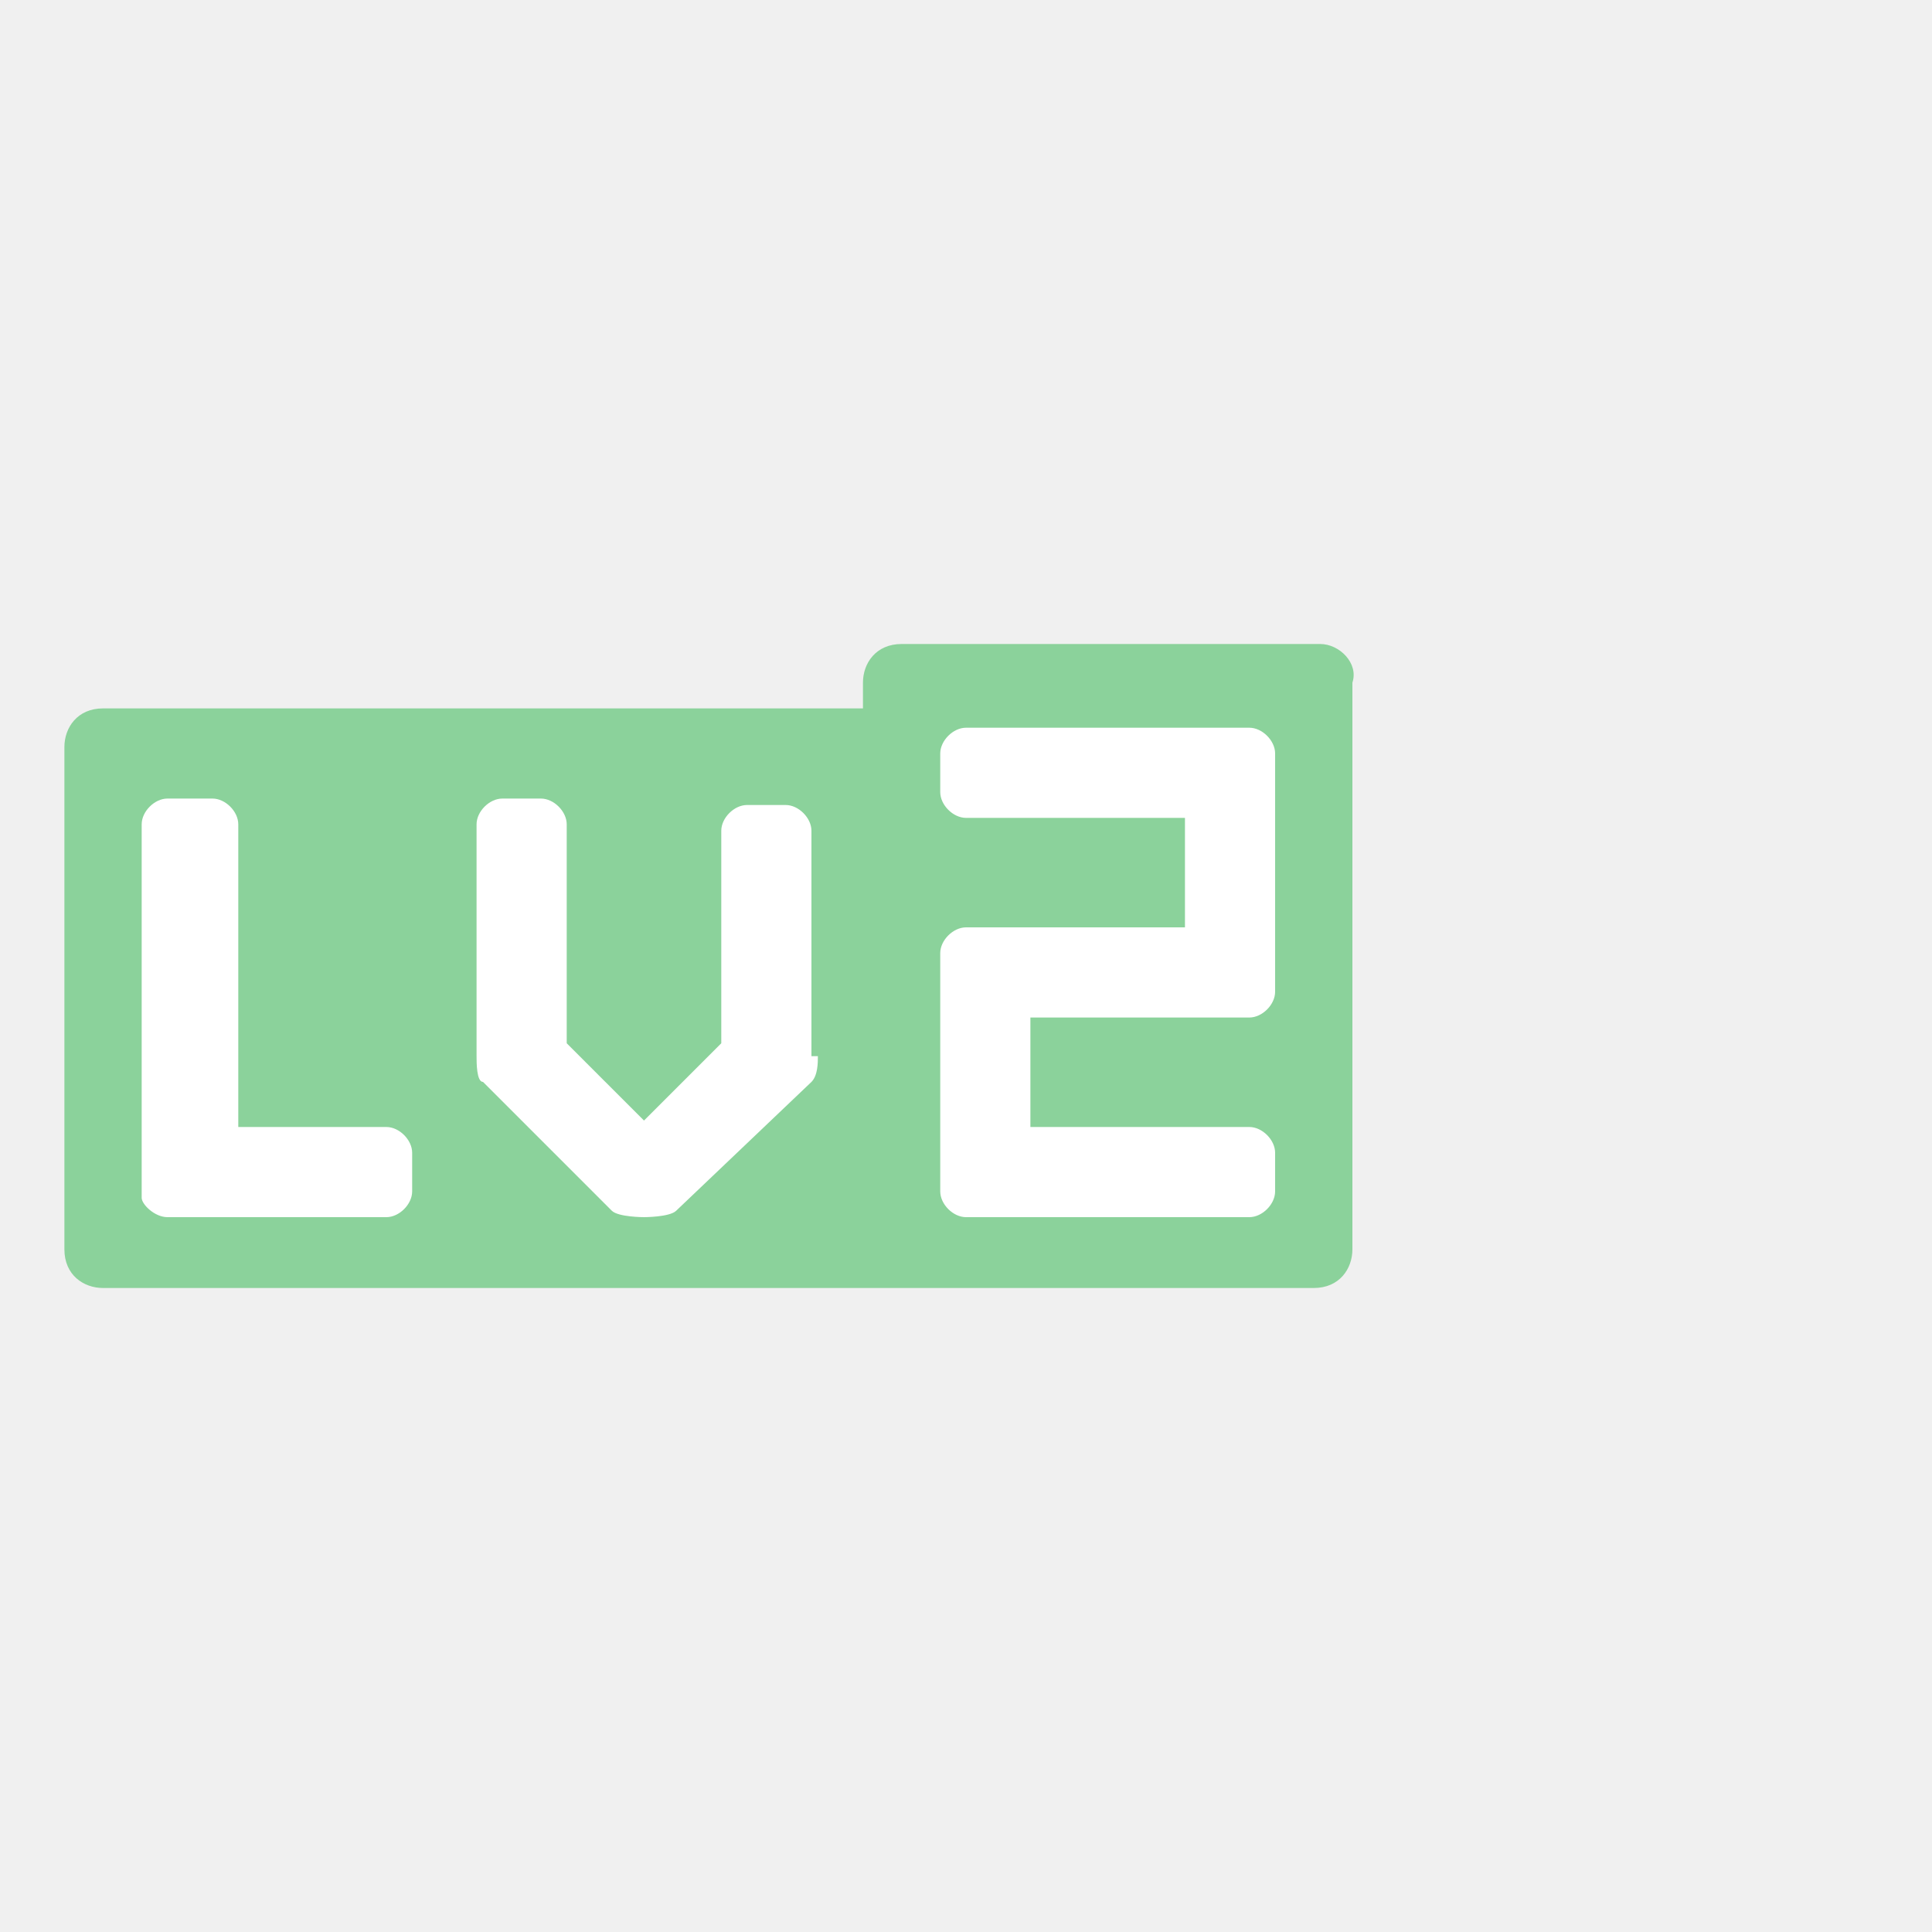
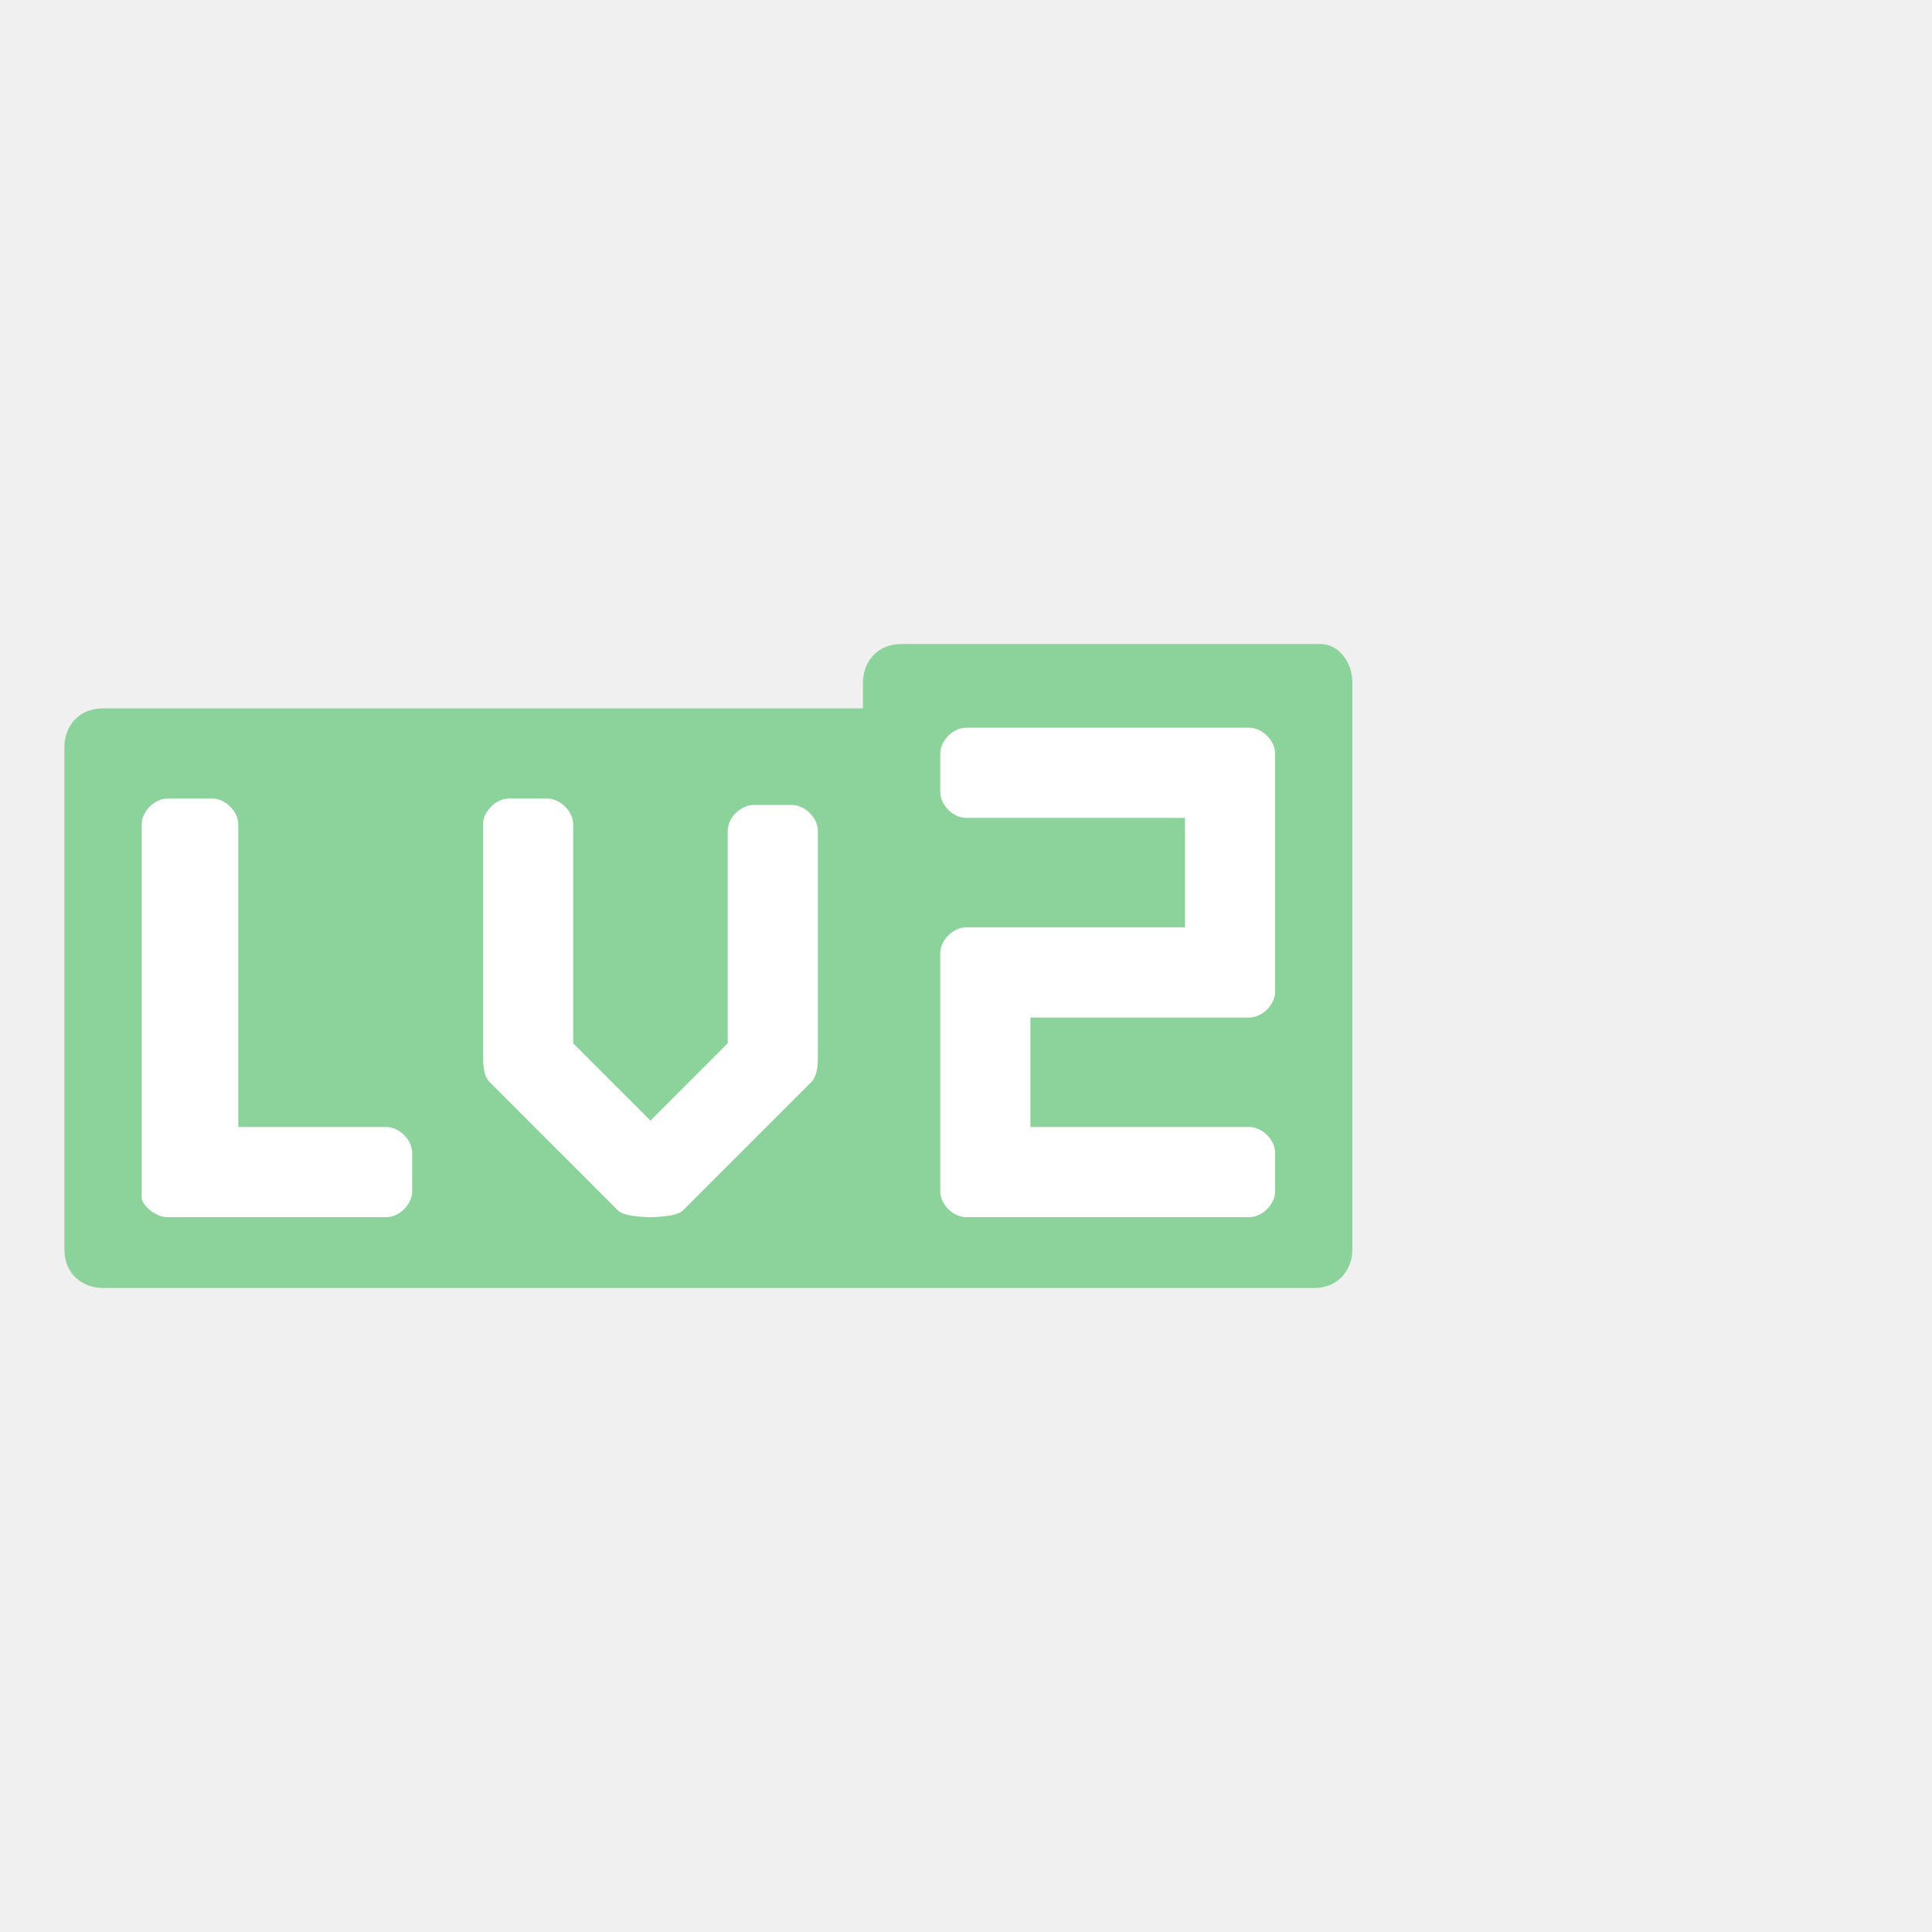
<svg xmlns="http://www.w3.org/2000/svg" version="1.1" x="0px" y="0px" viewBox="0 0 30 30" style="enable-background:new 0 0 30 30;" xml:space="preserve">
  <style type="text/css">.st1.lv2{fill-rule:evenodd;clip-rule:evenodd;fill:#FFFFFF;}.st2.lv2{fill-rule:evenodd;clip-rule:evenodd;fill:#8BD29B;}</style>
  <path class="st1 lv2" d="M19.9,11.1h-5.6v1.1H2.1v6.7h17.8v-6.7h0V11.1z" />
-   <path class="st2 lv2" d="M14,10h6.5c0.3,0,0.6,0.3,0.5,0.6v8.8c0,0.3-0.2,0.6-0.6,0.6H1.6C1.3,20,1,19.8,1,19.4v-7.8 C1,11.3,1.2,11,1.6,11h11.8v-0.4C13.4,10.3,13.6,10,14,10z M19.4,15.8c0.2,0,0.4-0.2,0.4-0.4v-3.7c0-0.2-0.2-0.4-0.4-0.4H15 c-0.2,0-0.4,0.2-0.4,0.4v0.6c0,0.2,0.2,0.4,0.4,0.4h3.4v1.7H15c-0.2,0-0.4,0.2-0.4,0.4v3.7c0,0.2,0.2,0.4,0.4,0.4h4.4 c0.2,0,0.4-0.2,0.4-0.4v-0.6c0-0.2-0.2-0.4-0.4-0.4H16v-1.7H19.4z M12.7,16.4c0,0.1,0,0.3-0.1,0.4l-2.1,2c-0.1,0.1-0.5,0.1-0.5,0.1 s-0.4,0-0.5-0.1l-2-2c-0.1,0-0.1-0.3-0.1-0.4v-0.1v-3.5c0-0.2,0.2-0.4,0.4-0.4h0.6c0.2,0,0.4,0.2,0.4,0.4v3.4l1.2,1.2l1.2-1.2v-3.3 c0-0.2,0.2-0.4,0.4-0.4h0.6c0.2,0,0.4,0.2,0.4,0.4v3.4V16.4z M2.6,18.9h3.4c0.2,0,0.4-0.2,0.4-0.4v-0.6c0-0.2-0.2-0.4-0.4-0.4H3.7 v-4.7c0-0.2-0.2-0.4-0.4-0.4H2.6c-0.2,0-0.4,0.2-0.4,0.4v5.8C2.2,18.7,2.4,18.9,2.6,18.9z" />
+   <path class="st2 lv2" d="M14,10h6.5c0.3,0,0.5,0.3,0.5,0.6v8.8c0,0.3-0.2,0.6-0.6,0.6H1.6C1.3,20,1,19.8,1,19.4v-7.8 C1,11.3,1.2,11,1.6,11h11.8v-0.4C13.4,10.3,13.6,10,14,10z M19.4,15.8c0.2,0,0.4-0.2,0.4-0.4v-3.7c0-0.2-0.2-0.4-0.4-0.4H15 c-0.2,0-0.4,0.2-0.4,0.4v0.6c0,0.2,0.2,0.4,0.4,0.4h3.4v1.7H15c-0.2,0-0.4,0.2-0.4,0.4v3.7c0,0.2,0.2,0.4,0.4,0.4h4.4 c0.2,0,0.4-0.2,0.4-0.4v-0.6c0-0.2-0.2-0.4-0.4-0.4H16v-1.7H19.4z M12.7,16.4c0,0.1,0,0.3-0.1,0.4l-2,2c-0.1,0.1-0.5,0.1-0.5,0.1 s-0.4,0-0.5-0.1l-2-2c-0.1-0.1-0.1-0.3-0.1-0.5v-3.5c0-0.2,0.2-0.4,0.4-0.4h0.6c0.2,0,0.4,0.2,0.4,0.4v3.4l1.2,1.2l1.2-1.2v-3.3 c0-0.2,0.2-0.4,0.4-0.4h0.6c0.2,0,0.4,0.2,0.4,0.4v3.4V16.4z M2.6,18.9h3.4c0.2,0,0.4-0.2,0.4-0.4v-0.6c0-0.2-0.2-0.4-0.4-0.4H3.7 v-4.7c0-0.2-0.2-0.4-0.4-0.4H2.6c-0.2,0-0.4,0.2-0.4,0.4v5.8C2.2,18.7,2.4,18.9,2.6,18.9z" />
</svg>
